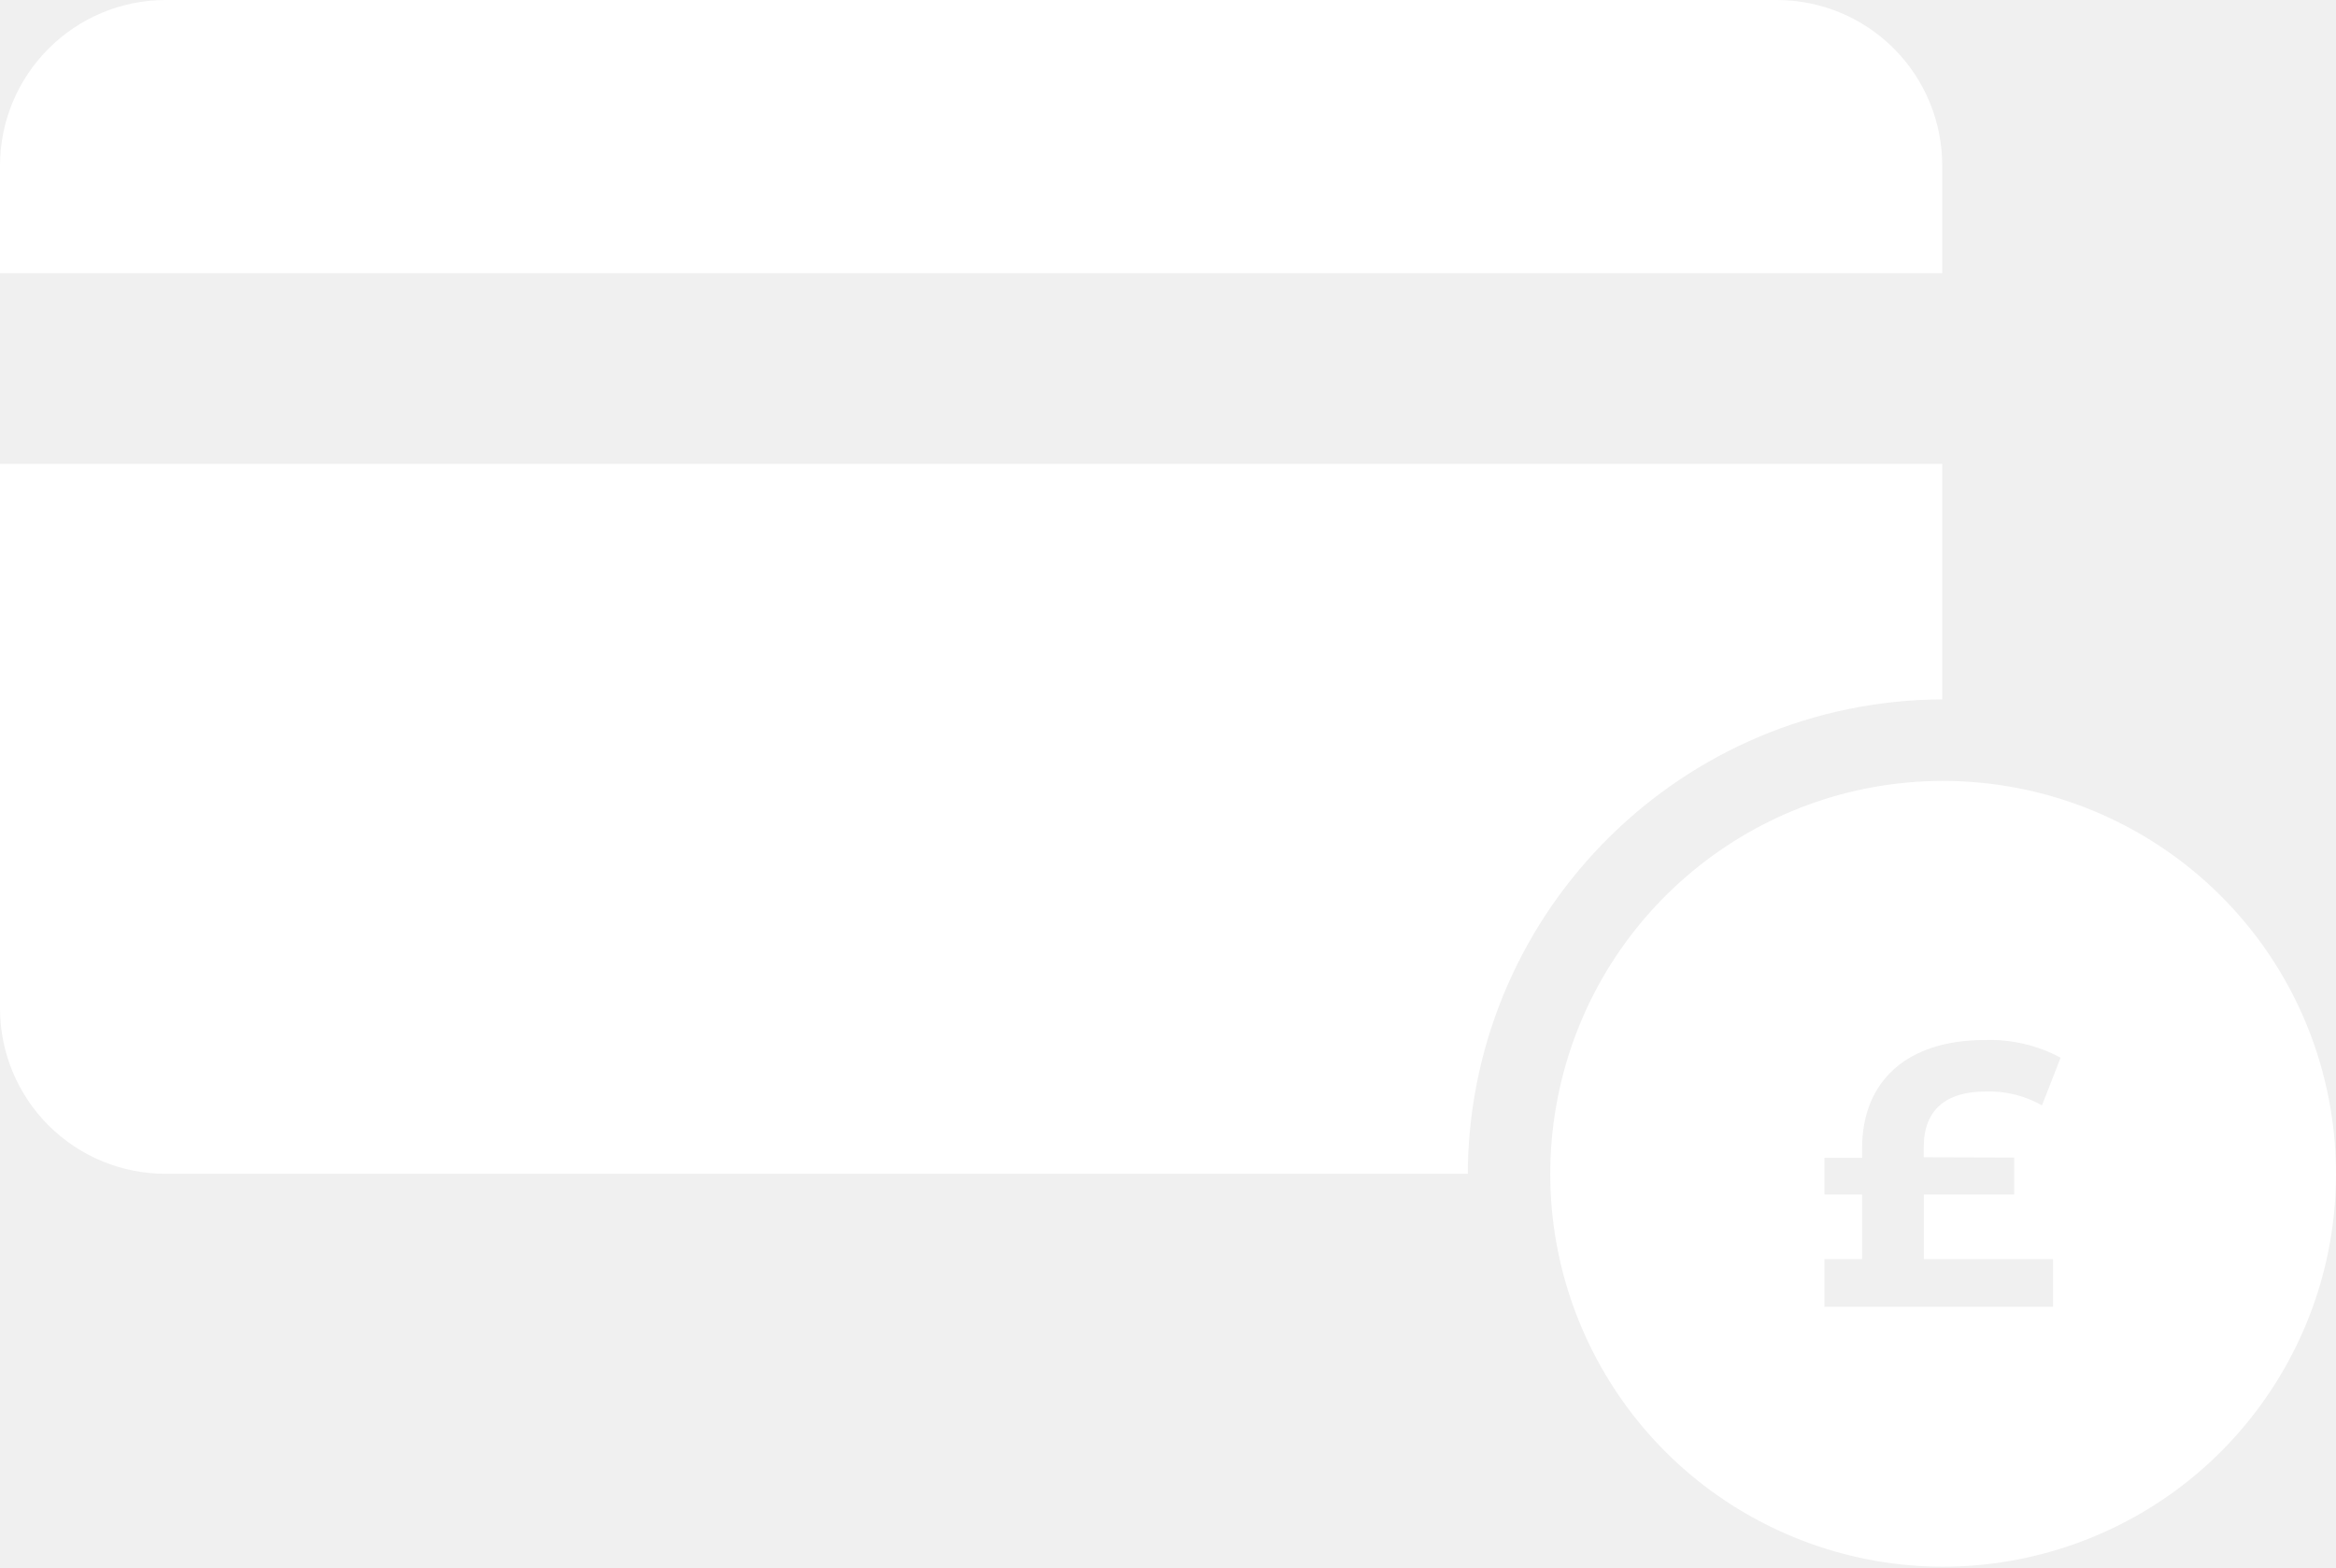
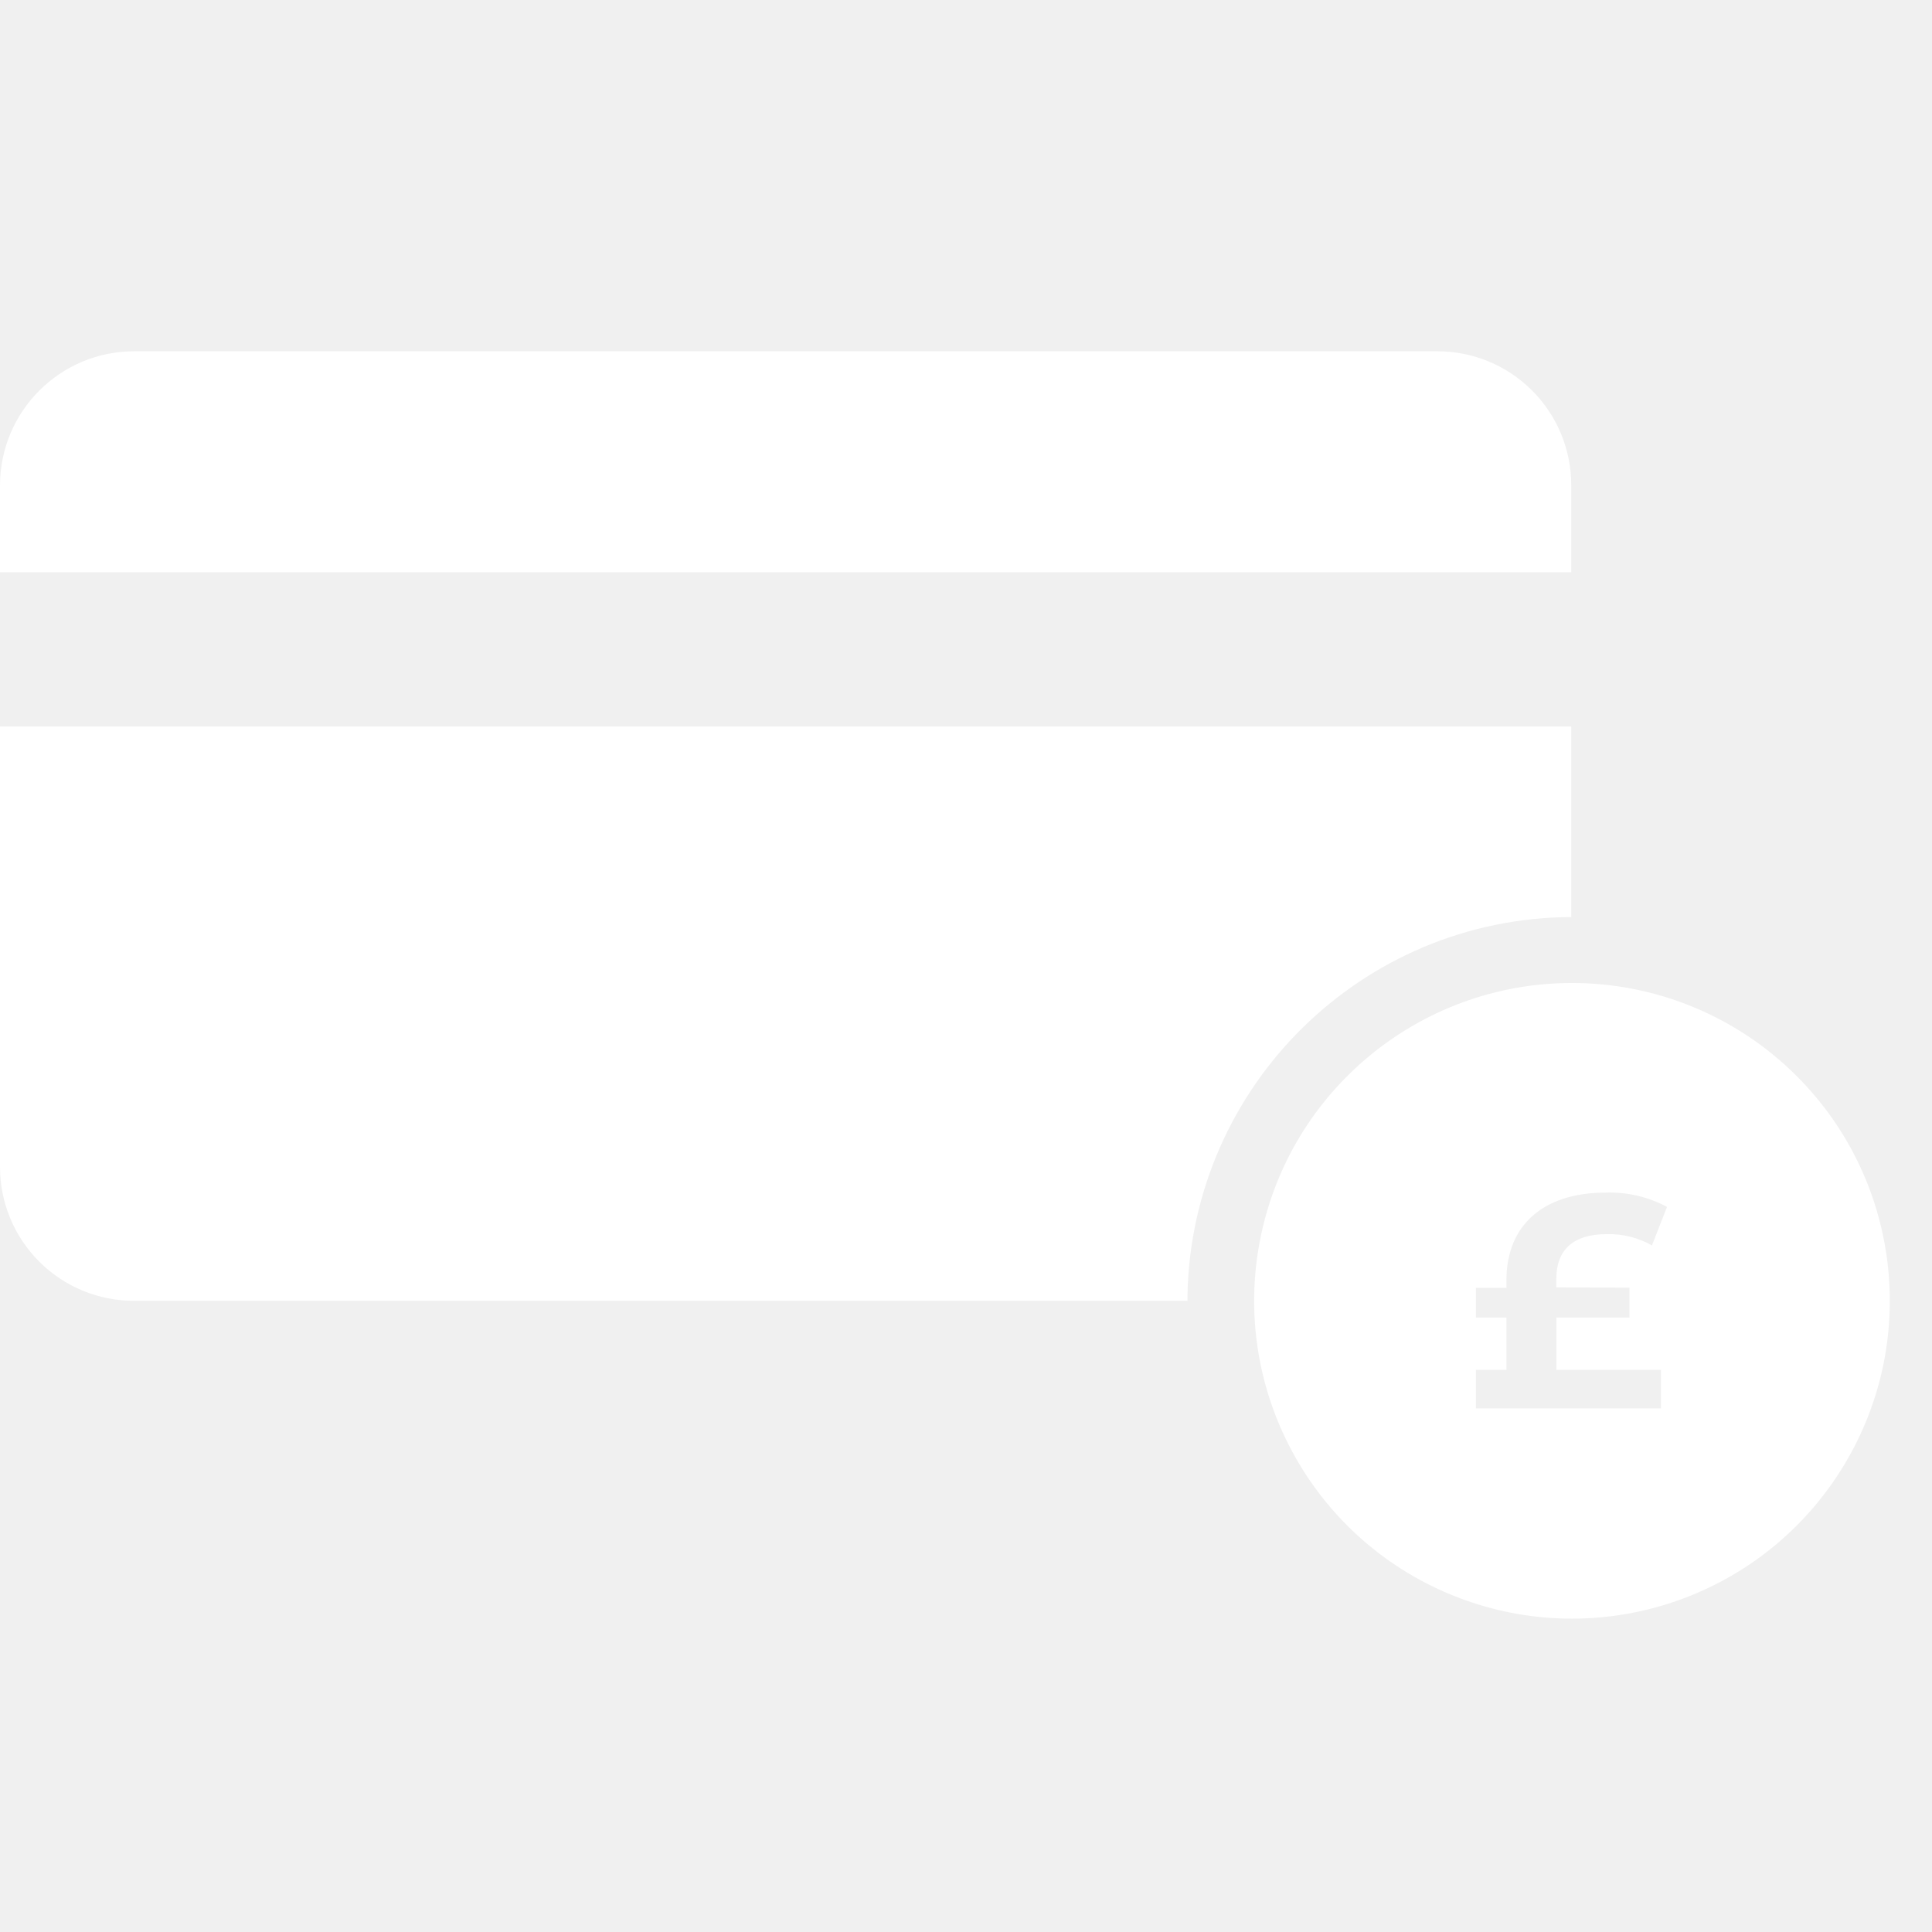
- <svg xmlns="http://www.w3.org/2000/svg" width="43.039" height="28.88" viewBox="0 0 43.039 28.88">
-   <defs>
-     <style>.a{fill:#fff;}</style>
-   </defs>
-   <g transform="translate(-1059 -338.56)">
-     <g transform="translate(1059 338.56)">
-       <g transform="translate(0 0)">
-         <path class="a" d="M39.738,16.38a7.238,7.238,0,1,0,5.129,2.114,7.246,7.246,0,0,0-5.129-2.114Zm1.326,6.939V24H39.4V25.19h2.38v.878H37.568V25.19h.694V24h-.694v-.676h.694v-.176c0-1.238.826-1.994,2.257-1.994a2.758,2.758,0,0,1,1.4.325l-.343.878a1.976,1.976,0,0,0-1.036-.255c-.738,0-1.142.343-1.142,1.019v.193Z" transform="translate(-3.954 -1.993)" />
-         <path class="a" d="M35.784,14.069V9.73H0V19.761a3.048,3.048,0,0,0,3.057,3.048H27.044v-.132a8.783,8.783,0,0,1,8.74-8.608Z" transform="translate(0 -1.184)" />
-         <path class="a" d="M35.784,3.057A3.048,3.048,0,0,0,32.736,0H3.057A3.057,3.057,0,0,0,0,3.057V5.033H35.784Z" transform="translate(0 0)" />
+ <svg xmlns="http://www.w3.org/2000/svg" width="44" height="44" viewBox="0 0 44 44">
+   <g id="Group_251" data-name="Group 251" transform="translate(-4804 -4266)">
+     <rect id="Rectangle_132" data-name="Rectangle 132" width="44" height="44" transform="translate(4804 4266)" fill="none" />
+     <g id="payments-promos" transform="translate(3745 3935.44)">
+       <g id="Group_243" data-name="Group 243" transform="translate(1059 338.56)">
+         <g id="Group_242" data-name="Group 242">
+           <path id="Path_215" data-name="Path 215" d="M39.738,16.38a7.238,7.238,0,1,0,5.129,2.114A7.238,7.238,0,0,0,39.738,16.38Zm1.326,6.939V24H39.4v1.19h2.38v.878H37.568V25.19h.694V24h-.694v-.676h.694v-.176c0-1.238.826-1.994,2.257-1.994a2.758,2.758,0,0,1,1.4.325l-.343.878A1.976,1.976,0,0,0,40.54,22.1c-.738,0-1.142.343-1.142,1.019v.193Z" transform="translate(-3.954 -1.993)" fill="#fff" />
+           <path id="Path_216" data-name="Path 216" d="M35.784,14.069V9.73H0V19.761a3.048,3.048,0,0,0,3.057,3.048H27.044v-.132a8.783,8.783,0,0,1,8.74-8.608Z" transform="translate(0 -1.184)" fill="#fff" />
+           <path id="Path_217" data-name="Path 217" d="M35.784,3.057A3.048,3.048,0,0,0,32.736,0H3.057A3.057,3.057,0,0,0,0,3.057V5.033H35.784Z" fill="#fff" />
+         </g>
      </g>
    </g>
  </g>
</svg>
